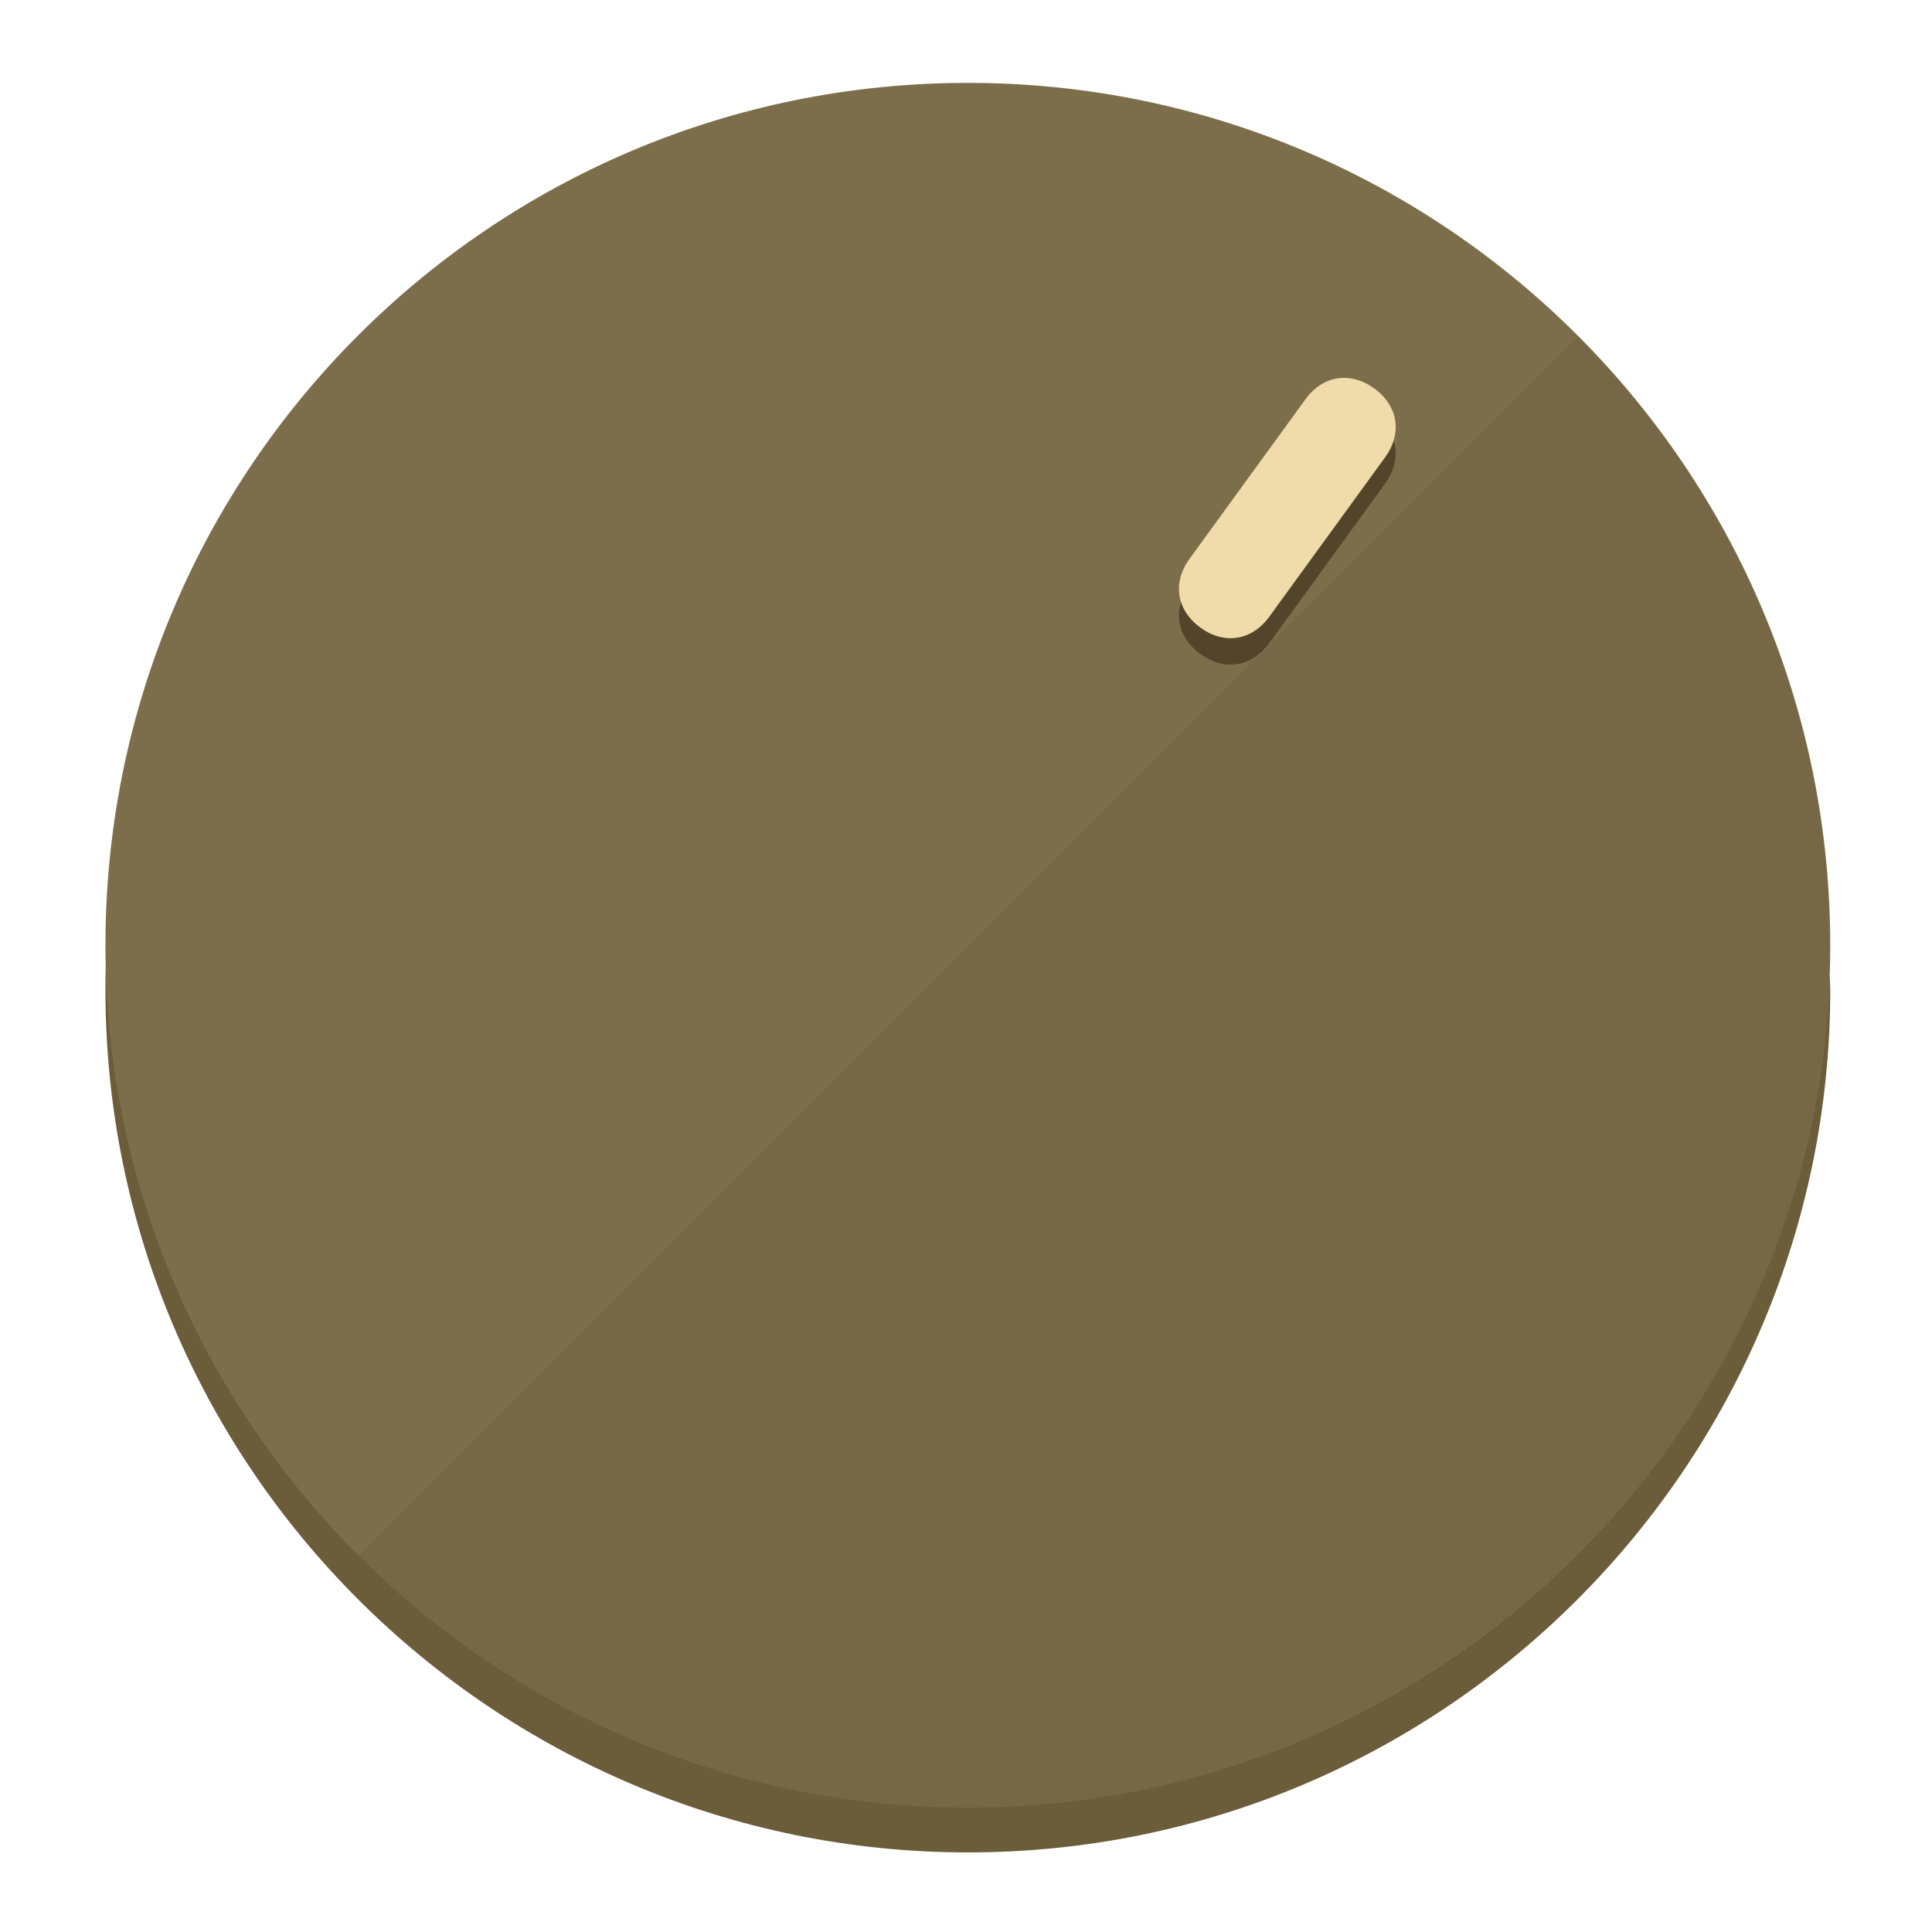
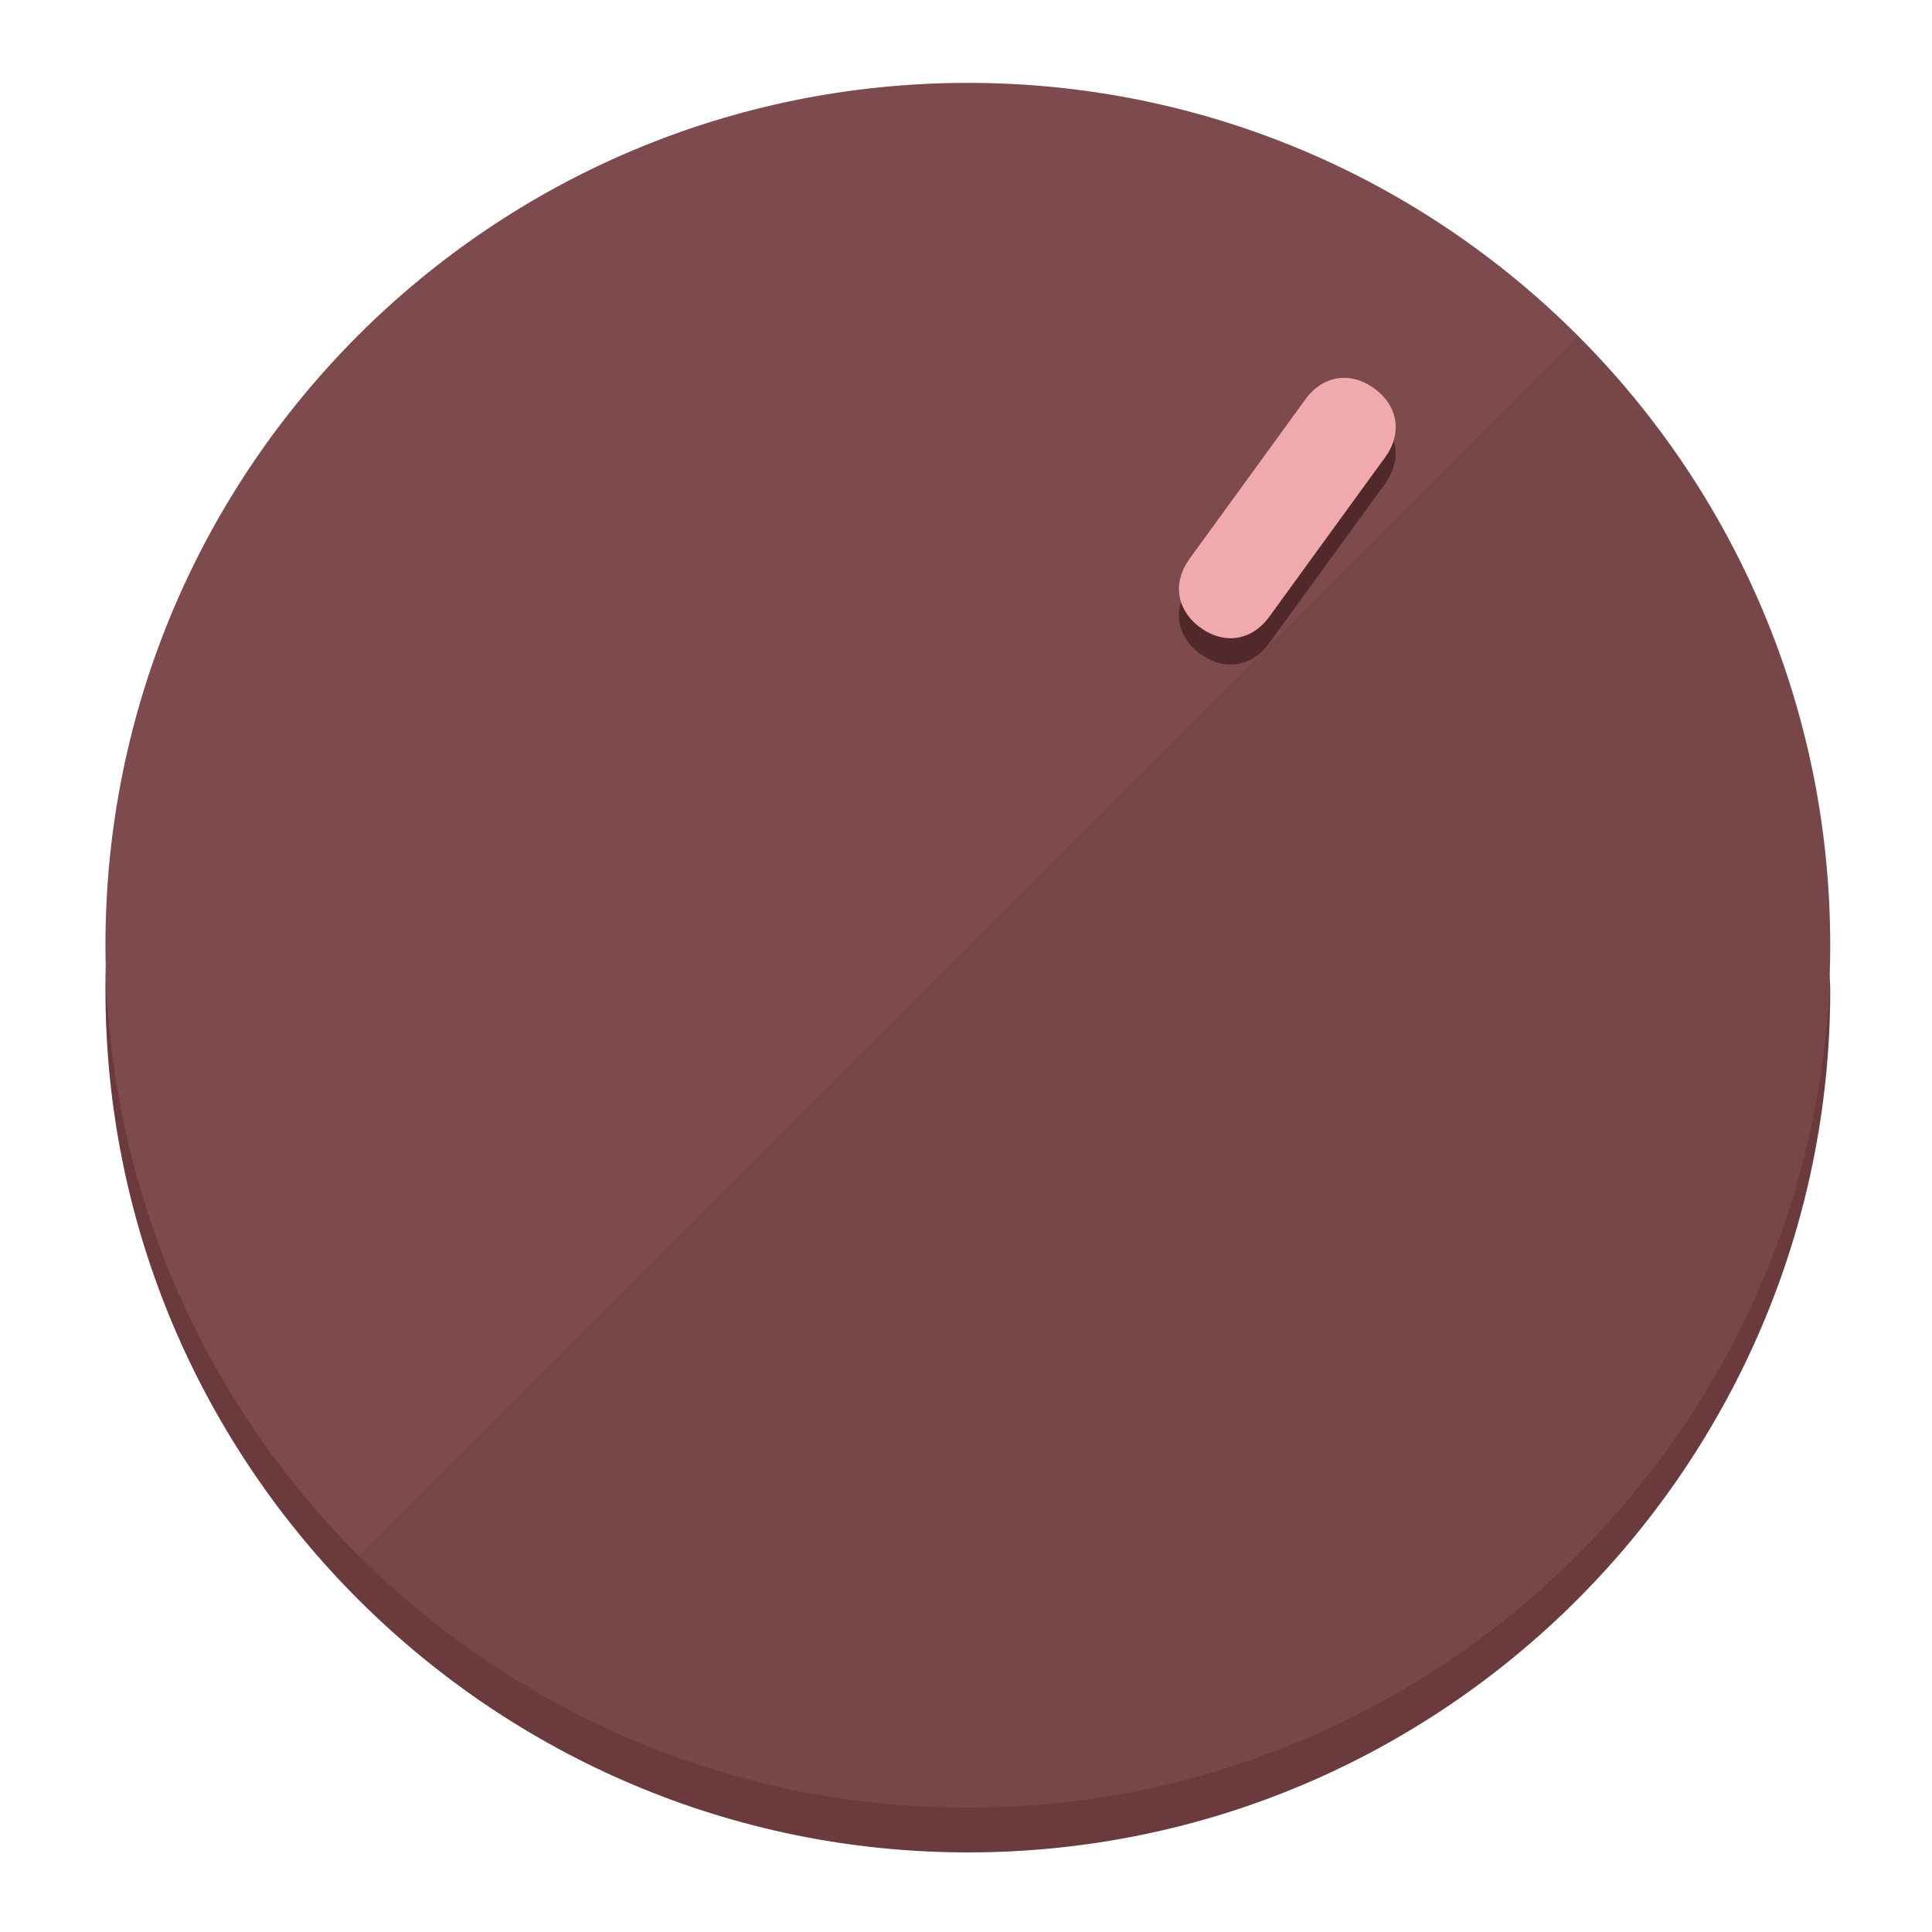
<svg xmlns="http://www.w3.org/2000/svg" height="120px" width="120px" version="1.1" id="Layer_1" viewBox="0 0 496.8 496.8" xml:space="preserve">
  <defs id="defs23" />
  <g id="g3158">
-     <path style="display:inline;fill:#6B5C3A;fill-opacity:1;stroke-width:1.584" d="m 248.875,445.92 c 116.582,0 212.89,-91.238 220.493,-205.286 0,5.069 1.267,8.87 1.267,13.939 0,121.651 -98.842,221.76 -221.76,221.76 -121.651,0 -221.76,-98.842 -221.76,-221.76 0,-5.069 0,-8.87 1.267,-13.939 7.603,114.048 103.91,205.286 220.493,205.286 z" id="path8" />
-     <circle style="display:inline;fill:#7D6E4B;fill-opacity:1;stroke-width:1.584" cx="248.875" cy="243.071" r="221.76" id="circle12" />
-     <path style="display:inline;fill:#524529;fill-opacity:0.154;stroke-width:1.587" d="m 405.744,86.606 c 86.308,86.308 86.308,227.193 0,313.5 -86.308,86.308 -227.193,86.308 -313.5,0" id="path14" />
+     <path style="display:inline;fill:#6B3A3D;fill-opacity:1;stroke-width:1.584" d="m 248.875,445.92 c 116.582,0 212.89,-91.238 220.493,-205.286 0,5.069 1.267,8.87 1.267,13.939 0,121.651 -98.842,221.76 -221.76,221.76 -121.651,0 -221.76,-98.842 -221.76,-221.76 0,-5.069 0,-8.87 1.267,-13.939 7.603,114.048 103.91,205.286 220.493,205.286 z" id="path8" />
+     <circle style="display:inline;fill:#7D4B4E;fill-opacity:1;stroke-width:1.584" cx="248.875" cy="243.071" r="221.76" id="circle12" />
+     <path style="display:inline;fill:#52292B;fill-opacity:0.154;stroke-width:1.587" d="m 405.744,86.606 c 86.308,86.308 86.308,227.193 0,313.5 -86.308,86.308 -227.193,86.308 -313.5,0" id="path14" />
  </g>
  <g id="g3198">
    <circle style="display:none;fill:#000000;fill-opacity:0;stroke-width:1.584" cx="344.188" cy="51.017" r="221.76" id="circle12-3" transform="rotate(36)" />
-     <path style="display:inline;fill:#524529;fill-opacity:1;stroke-width:1.584" d="m 326.375,165.375 c -4.469,6.151 -11.549,7.272 -17.7,2.803 v 0 c -6.151,-4.469 -7.273,-11.549 -2.803,-17.7 l 29.794,-41.007 c 4.469,-6.151 11.549,-7.272 17.7,-2.803 v 0 c 6.151,4.469 7.272,11.549 2.803,17.7 z" id="path3789" />
-     <path style="display:inline;fill:#F0DBAA;stroke-width:1.584" d="m 326.385,158.59 c -4.469,6.151 -11.549,7.272 -17.7,2.803 v 0 c -6.151,-4.469 -7.272,-11.549 -2.803,-17.7 l 29.794,-41.007 c 4.469,-6.151 11.549,-7.273 17.7,-2.803 v 0 c 6.151,4.469 7.272,11.549 2.803,17.7 z" id="path915" />
+     <path style="display:inline;fill:#52292B;fill-opacity:1;stroke-width:1.584" d="m 326.375,165.375 c -4.469,6.151 -11.549,7.272 -17.7,2.803 v 0 c -6.151,-4.469 -7.273,-11.549 -2.803,-17.7 l 29.794,-41.007 c 4.469,-6.151 11.549,-7.272 17.7,-2.803 v 0 c 6.151,4.469 7.272,11.549 2.803,17.7 z" id="path3789" />
+     <path style="display:inline;fill:#F0AAAE;stroke-width:1.584" d="m 326.385,158.59 c -4.469,6.151 -11.549,7.272 -17.7,2.803 v 0 c -6.151,-4.469 -7.272,-11.549 -2.803,-17.7 l 29.794,-41.007 c 4.469,-6.151 11.549,-7.273 17.7,-2.803 v 0 c 6.151,4.469 7.272,11.549 2.803,17.7 z" id="path915" />
  </g>
</svg>
